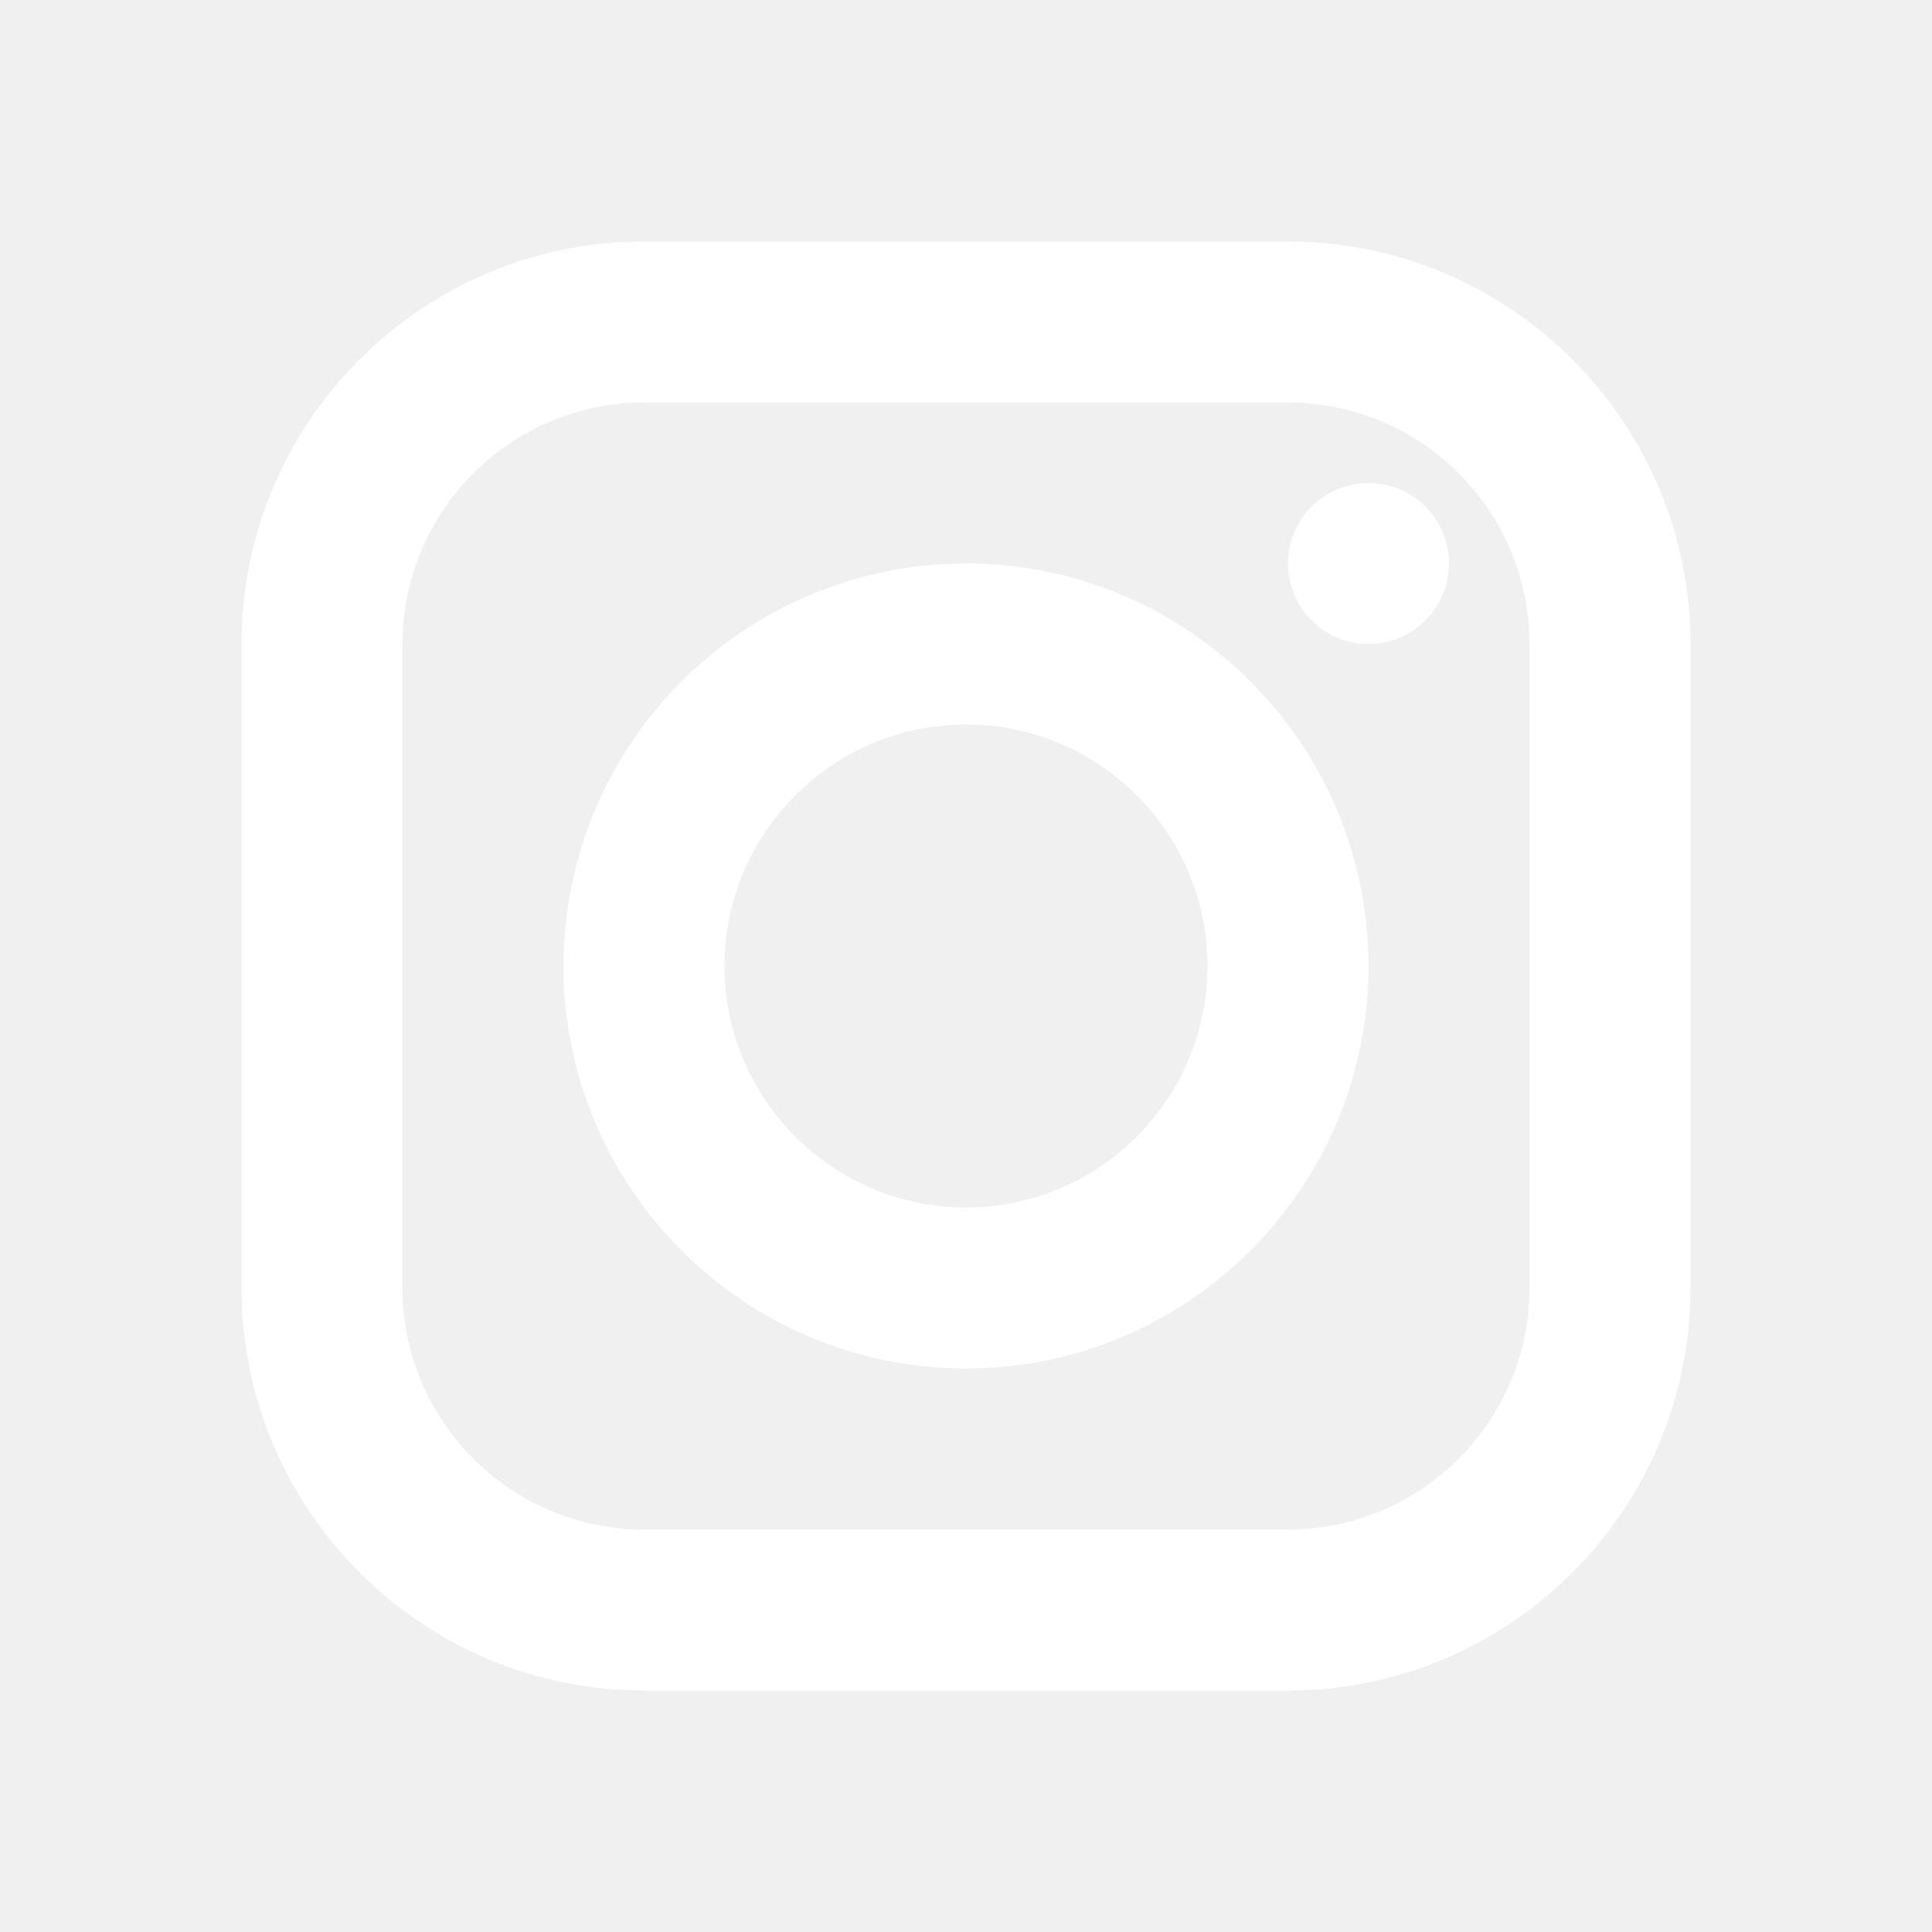
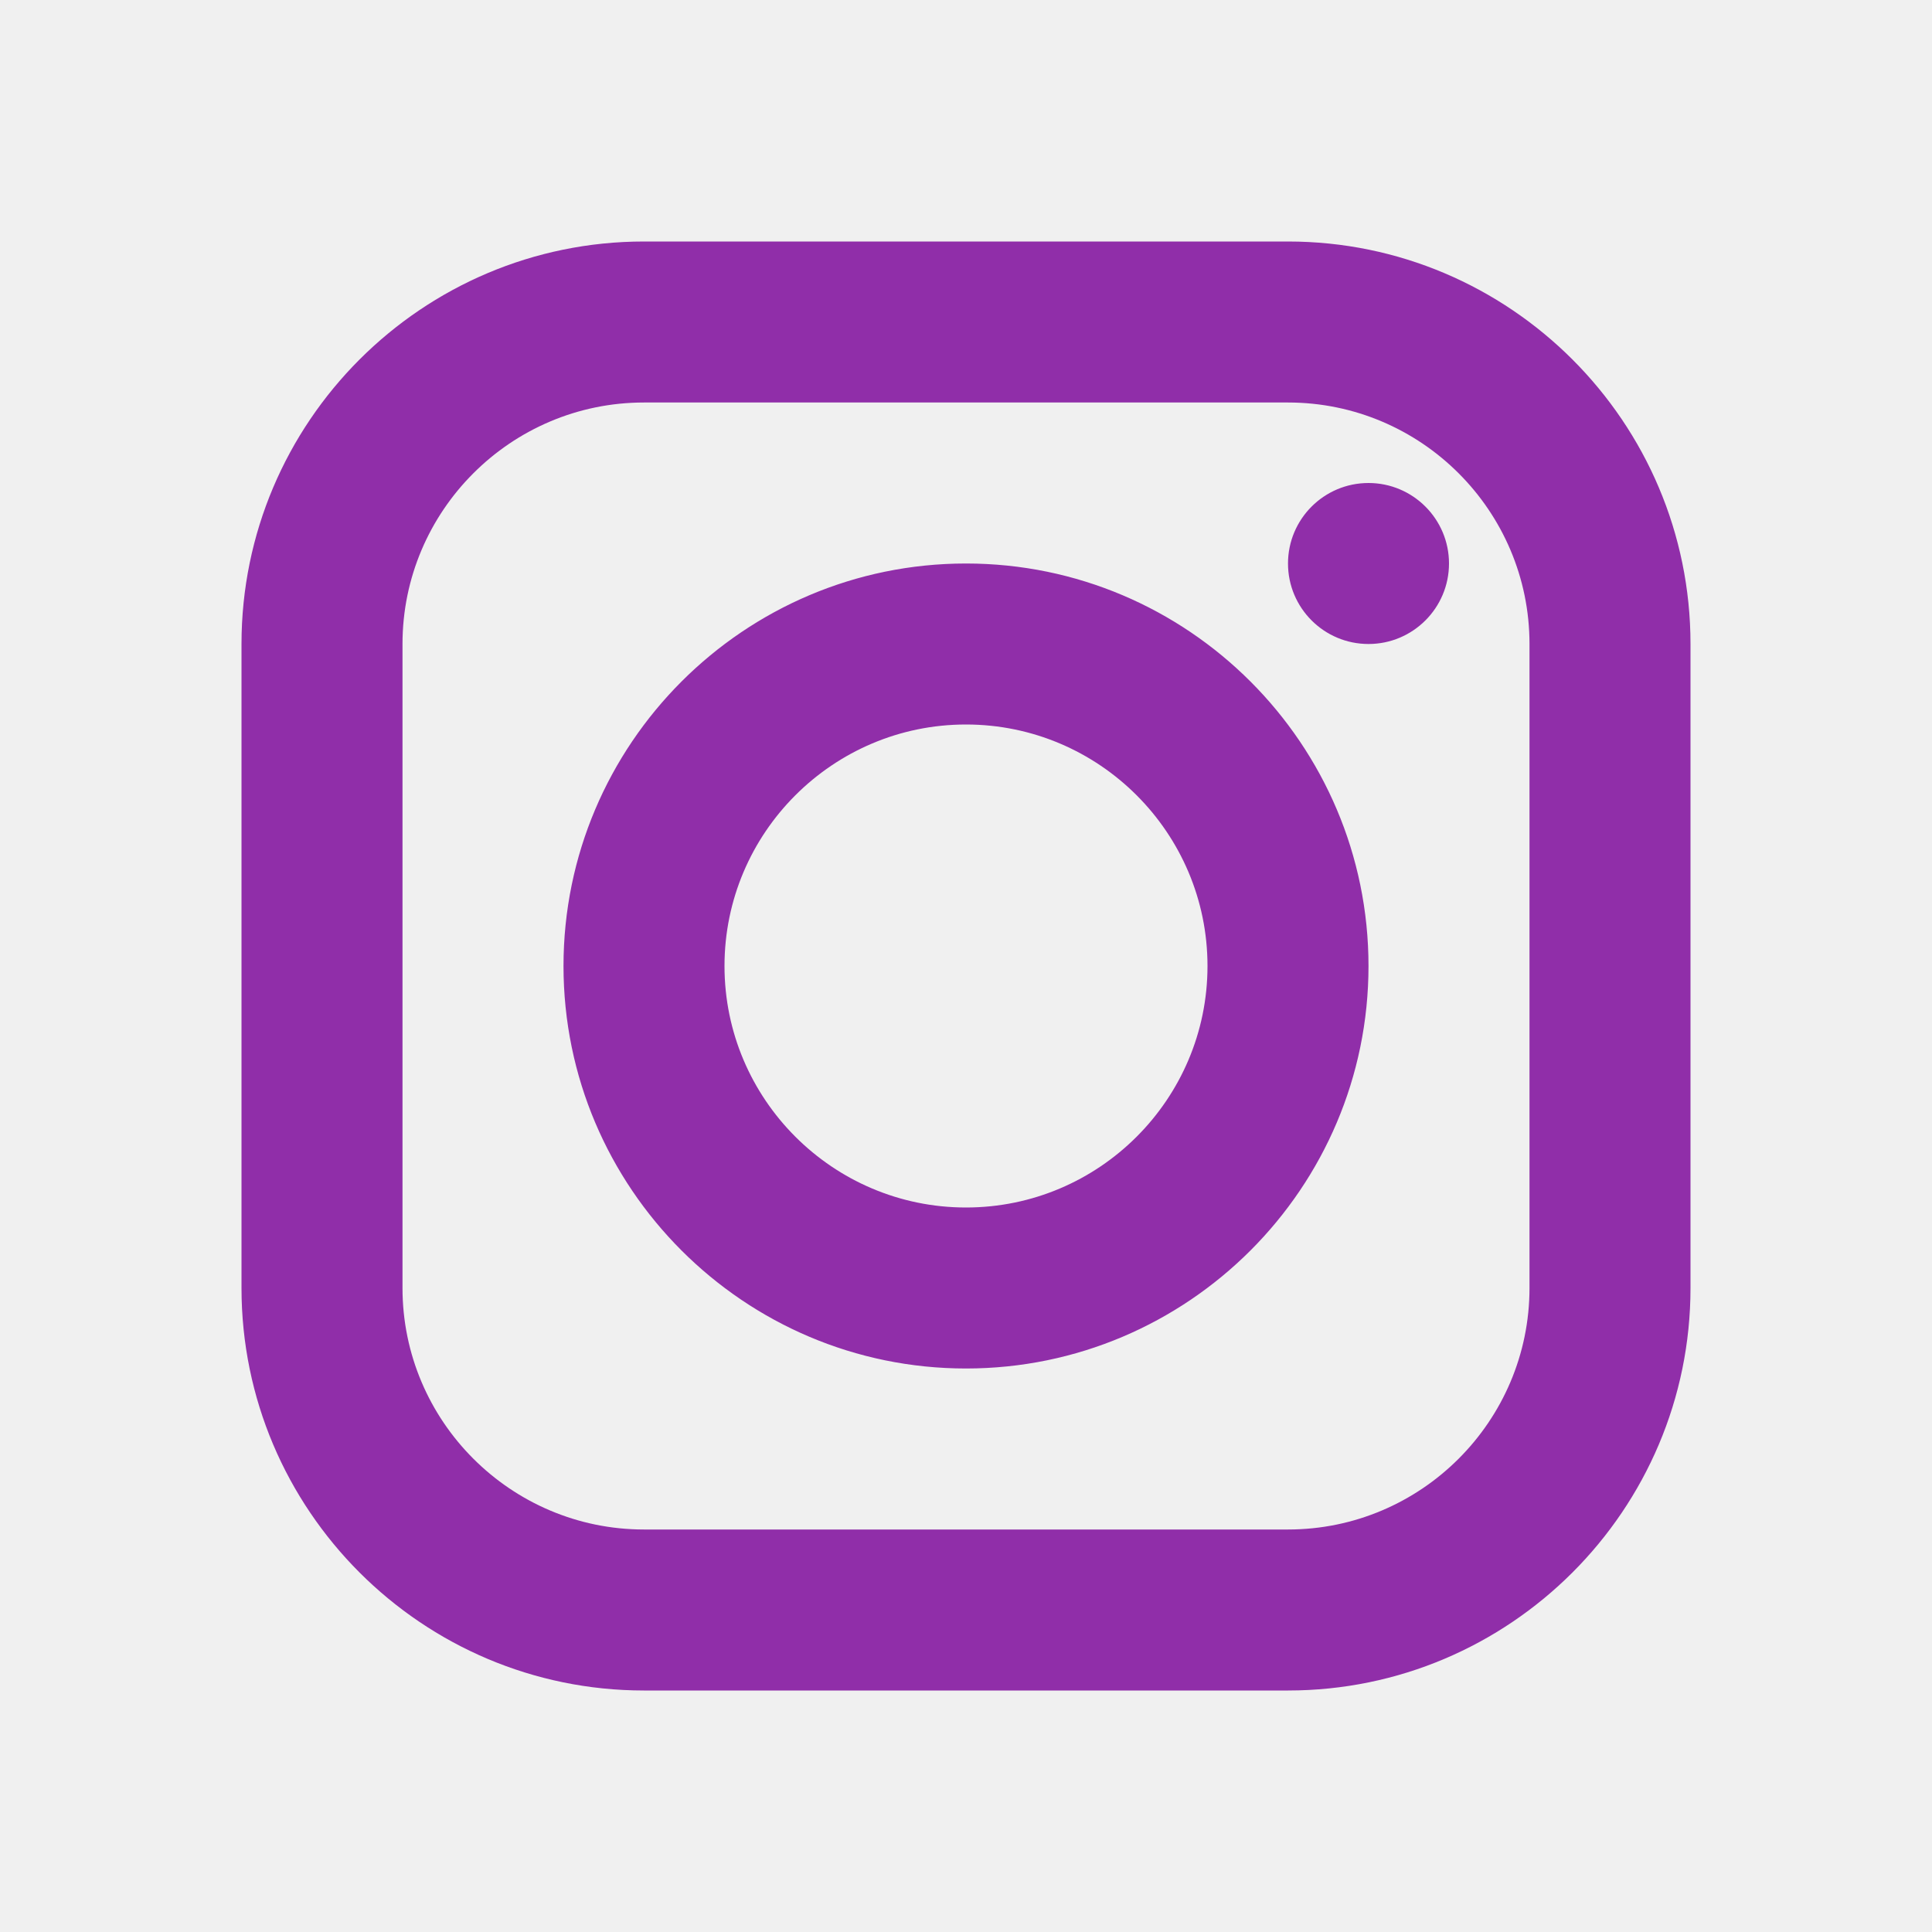
<svg xmlns="http://www.w3.org/2000/svg" viewBox="0,0,256,256" width="24px" height="24px" fill-rule="nonzero">
-   <g fill="#ffffff" fill-rule="nonzero" stroke="none" stroke-width="1" stroke-linecap="butt" stroke-linejoin="miter" stroke-miterlimit="10" stroke-dasharray="" stroke-dashoffset="0" font-family="none" font-weight="none" font-size="none" text-anchor="none" style="mix-blend-mode: normal">
+   <g fill="#902ea9" fill-rule="nonzero" stroke="none" stroke-width="1" stroke-linecap="butt" stroke-linejoin="miter" stroke-miterlimit="10" stroke-dasharray="" stroke-dashoffset="0" font-family="none" font-weight="none" font-size="none" text-anchor="none" style="mix-blend-mode: normal">
    <g transform="scale(10.66667,10.66667)">
      <path d="M8,3c-2.757,0 -5,2.243 -5,5v8c0,2.757 2.243,5 5,5h8c2.757,0 5,-2.243 5,-5v-8c0,-2.757 -2.243,-5 -5,-5zM8,5h8c1.654,0 3,1.346 3,3v8c0,1.654 -1.346,3 -3,3h-8c-1.654,0 -3,-1.346 -3,-3v-8c0,-1.654 1.346,-3 3,-3zM17,6c-0.552,0 -1,0.448 -1,1c0,0.552 0.448,1 1,1c0.552,0 1,-0.448 1,-1c0,-0.552 -0.448,-1 -1,-1zM12,7c-2.757,0 -5,2.243 -5,5c0,2.757 2.243,5 5,5c2.757,0 5,-2.243 5,-5c0,-2.757 -2.243,-5 -5,-5zM12,9c1.654,0 3,1.346 3,3c0,1.654 -1.346,3 -3,3c-1.654,0 -3,-1.346 -3,-3c0,-1.654 1.346,-3 3,-3z" />
    </g>
  </g>
</svg>
